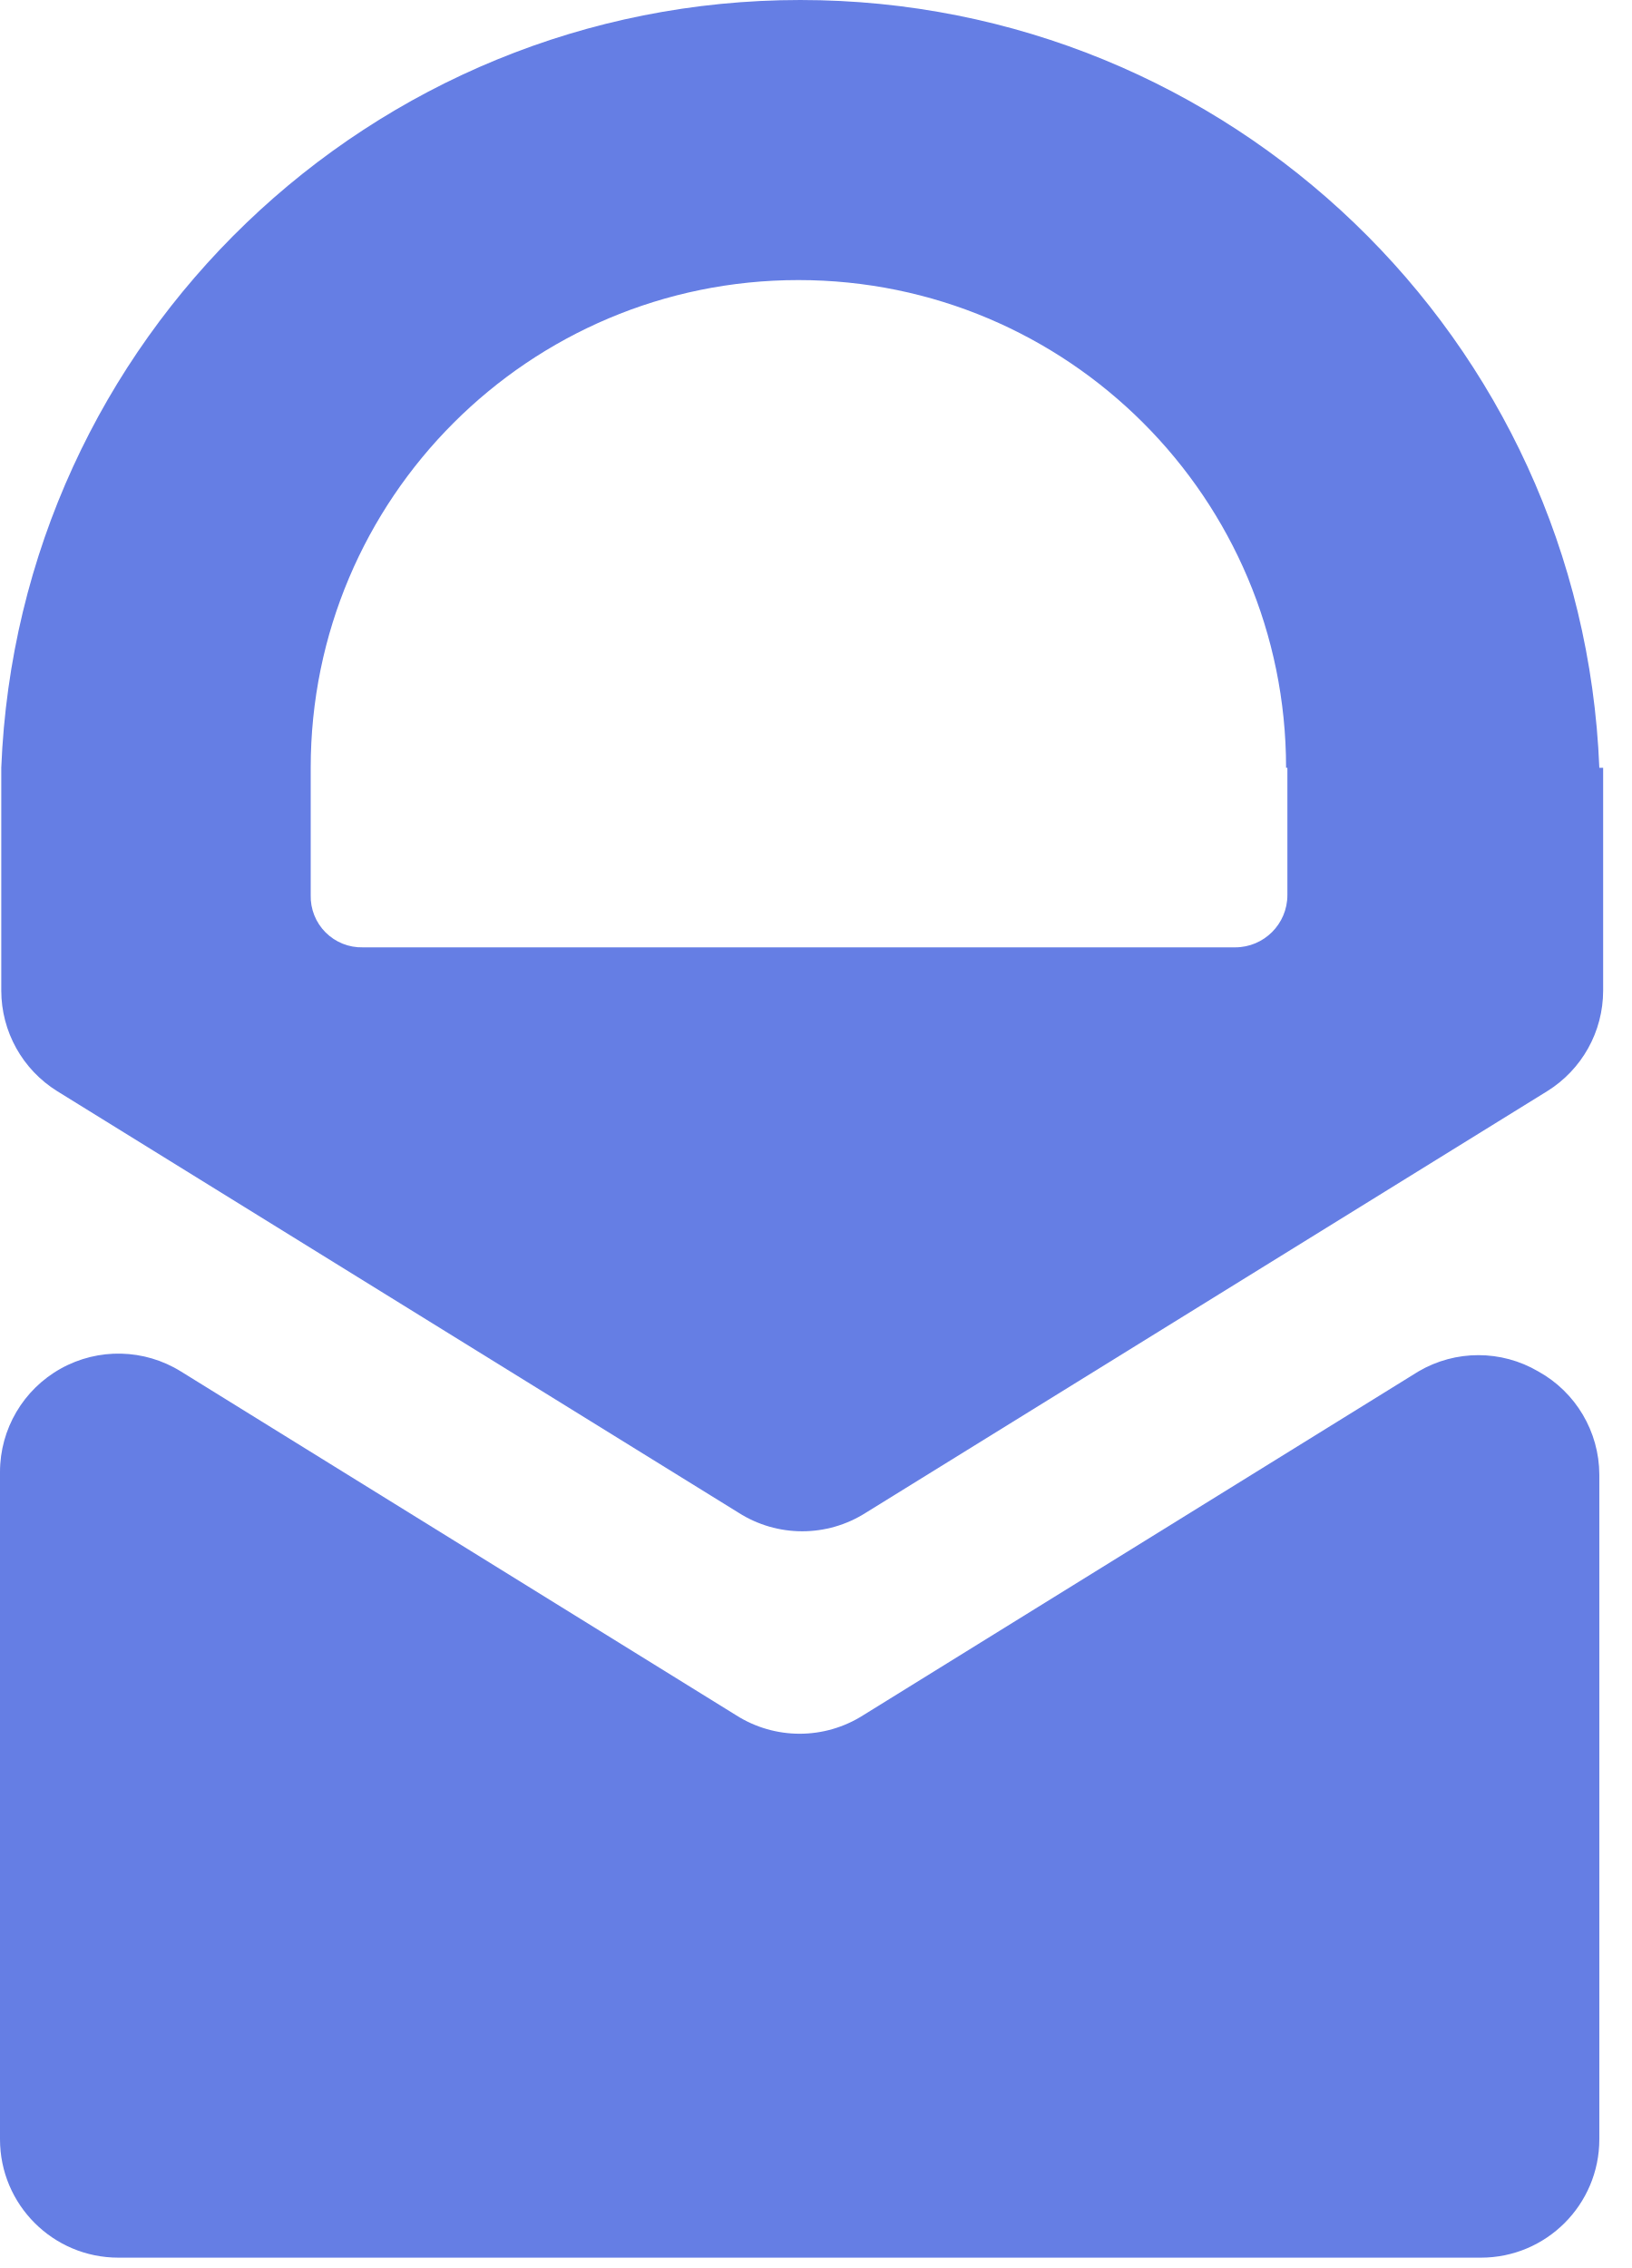
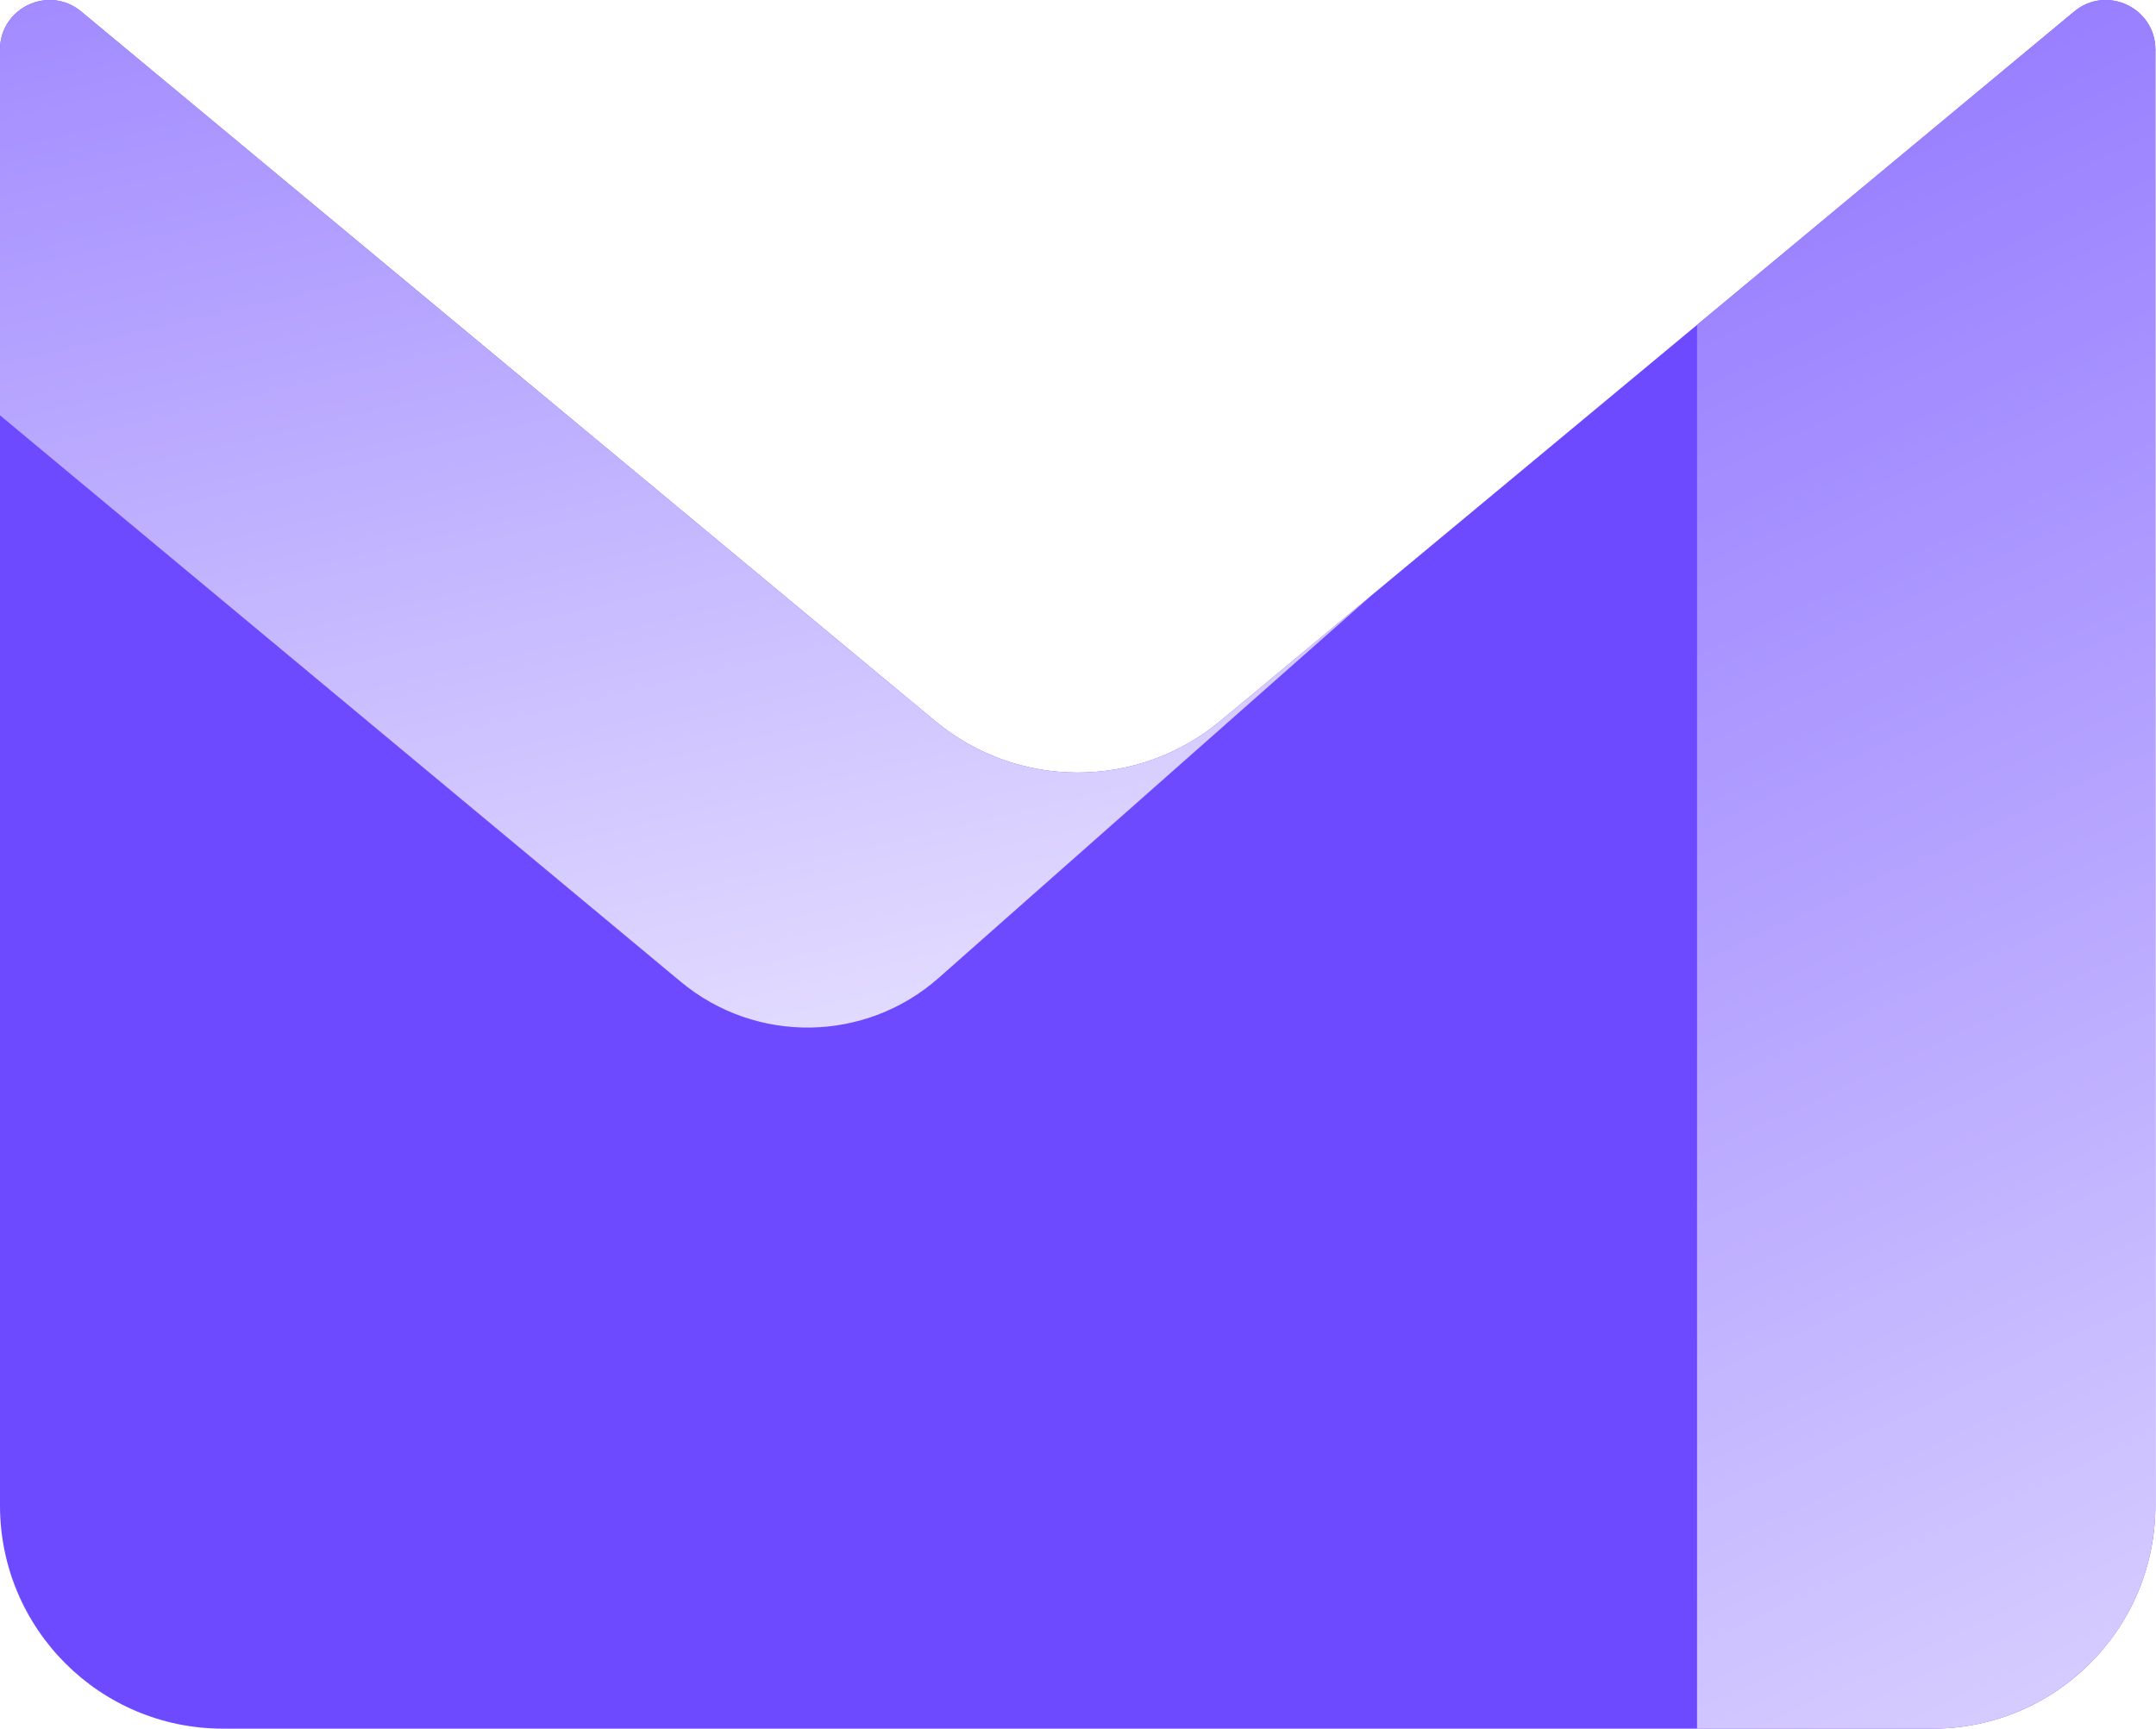
- <svg xmlns="http://www.w3.org/2000/svg" viewBox="0 0 41 57">
-   <g fill="#657ee4" fill-rule="evenodd">
-     <path d="M38.66 34.466a2.976 2.976 0 0 0-3.008 0l-13.954 8.64a2.976 2.976 0 0 1-3.2 0l-13.954-8.64A2.976 2.976 0 0 0 0 36.994v16.77a2.975 2.975 0 0 0 2.976 2.976H37.22a2.976 2.976 0 0 0 2.976-2.976V37.058a2.976 2.976 0 0 0-1.536-2.592Z" />
-     <path d="M40.196 19.296C39.766 8.516 30.902 0 20.114 0S.462 8.517.032 19.296v5.6a2.98 2.98 0 0 0 1.408 2.529l17.122 10.593a2.976 2.976 0 0 0 3.2 0l17.122-10.593a2.976 2.976 0 0 0 1.408-2.528v-5.6h-.096Zm-7.84 0v3.2c0 .725-.588 1.313-1.313 1.313H9.121a1.28 1.28 0 0 1-1.312-1.313v-3.2c0-6.77 5.488-12.257 12.257-12.257 6.77 0 12.257 5.488 12.257 12.257h.032Z" />
-   </g>
+ <svg xmlns="http://www.w3.org/2000/svg" width="979" height="785" viewBox="0 0 979 785" fill="none">
+   <path d="M0 22.554C0 3.486 22.212 -6.946 36.874 5.236L424.677 327.46C462.177 358.619 516.546 358.619 554.046 327.46L941.85 5.236C956.511 -6.946 978.723 3.486 978.723 22.554V683.7C978.723 739.646 933.393 785 877.476 785H101.247C45.33 785 0 739.646 0 683.7V22.554Z" fill="#6D4AFF" />
+   <path fill-rule="evenodd" clip-rule="evenodd" d="M621.492 271.42L621.546 271.464L426.244 444.071C392.975 473.475 343.246 474.216 309.116 445.817L0 188.604V22.554C0 3.486 22.212 -6.946 36.874 5.236L424.677 327.46C462.177 358.619 516.546 358.619 554.046 327.46L621.492 271.42Z" fill="url(#paint0_linear_6150_150885)" />
+   <path fill-rule="evenodd" clip-rule="evenodd" d="M770.604 147.526V785H877.476C933.393 785 978.723 739.642 978.723 683.699V22.555C978.723 3.487 956.51 -6.947 941.849 5.237L770.604 147.526Z" fill="url(#paint1_linear_6150_150885)" />
+   <defs>
+     <linearGradient id="paint0_linear_6150_150885" x1="738.261" y1="384.02" x2="514.95" y2="-568.829" gradientUnits="userSpaceOnUse">
+       <stop stop-color="#E2DBFF" />
+       <stop offset="1" stop-color="#6D4AFF" />
+     </linearGradient>
+     <linearGradient id="paint1_linear_6150_150885" x1="1276.84" y1="1301.35" x2="514.868" y2="-325.532" gradientUnits="userSpaceOnUse">
+       <stop offset="0.271" stop-color="#E2DBFF" />
+       <stop offset="1" stop-color="#6D4AFF" />
+     </linearGradient>
+   </defs>
</svg>
